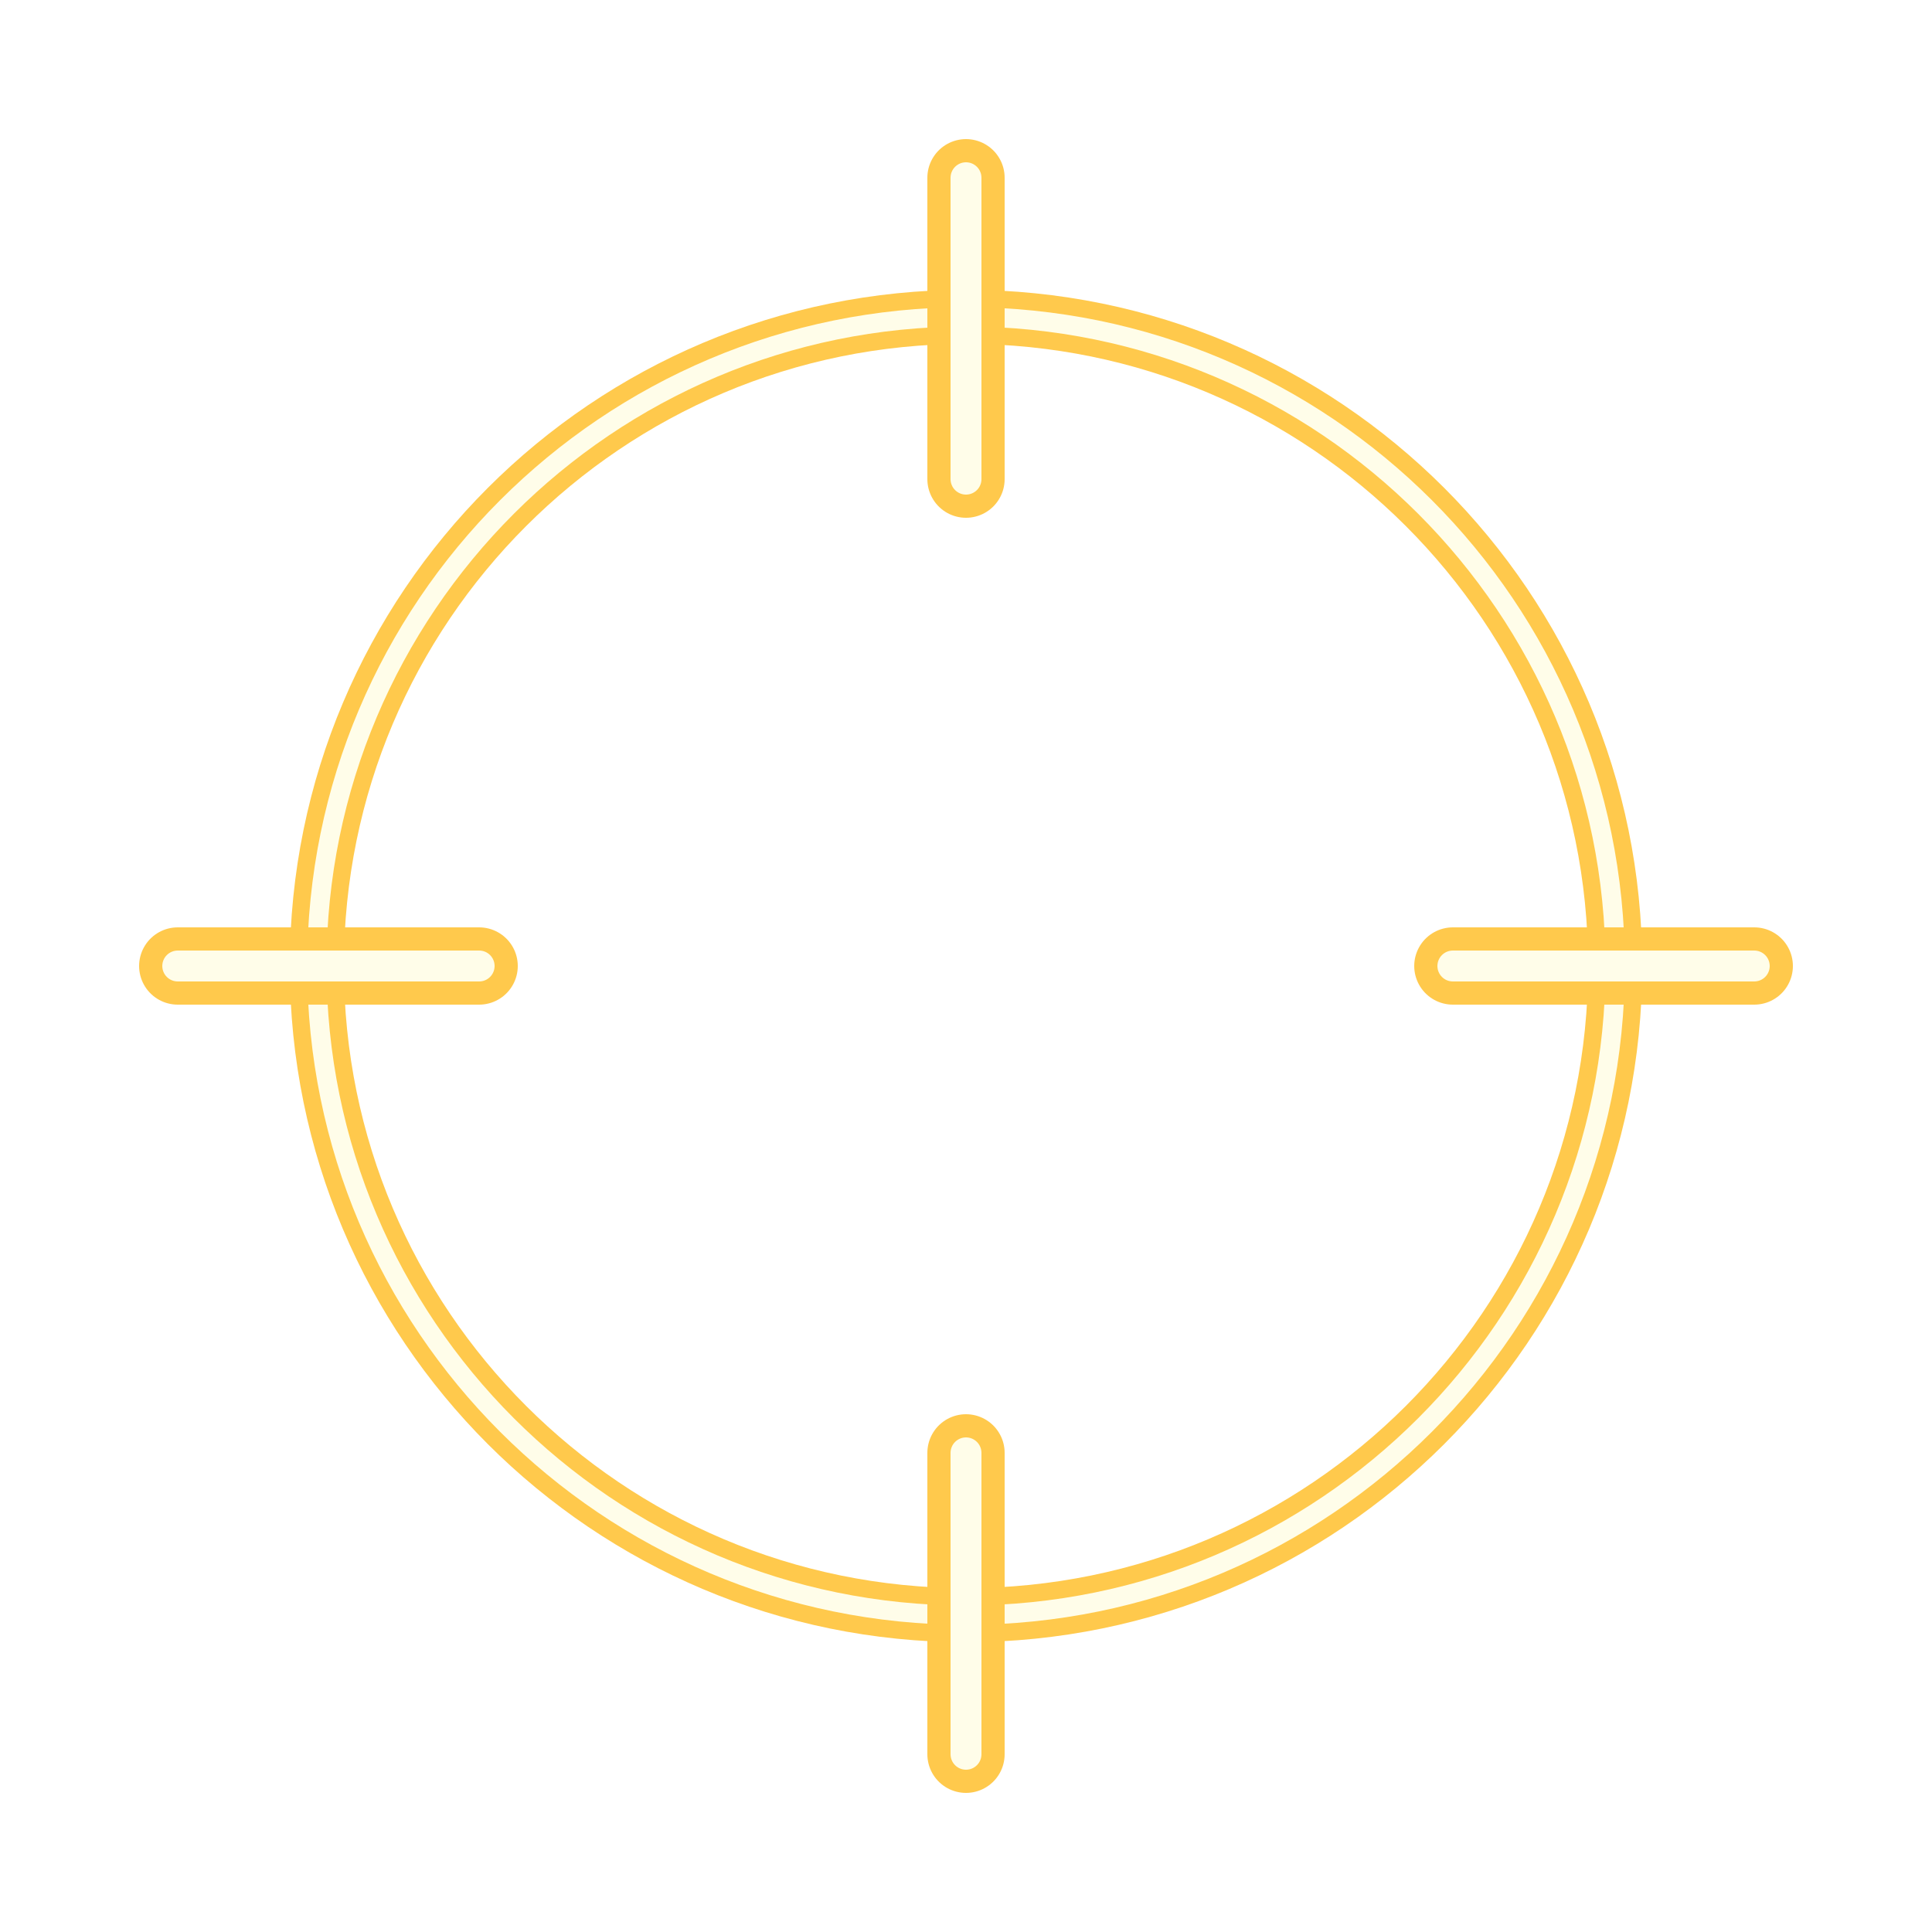
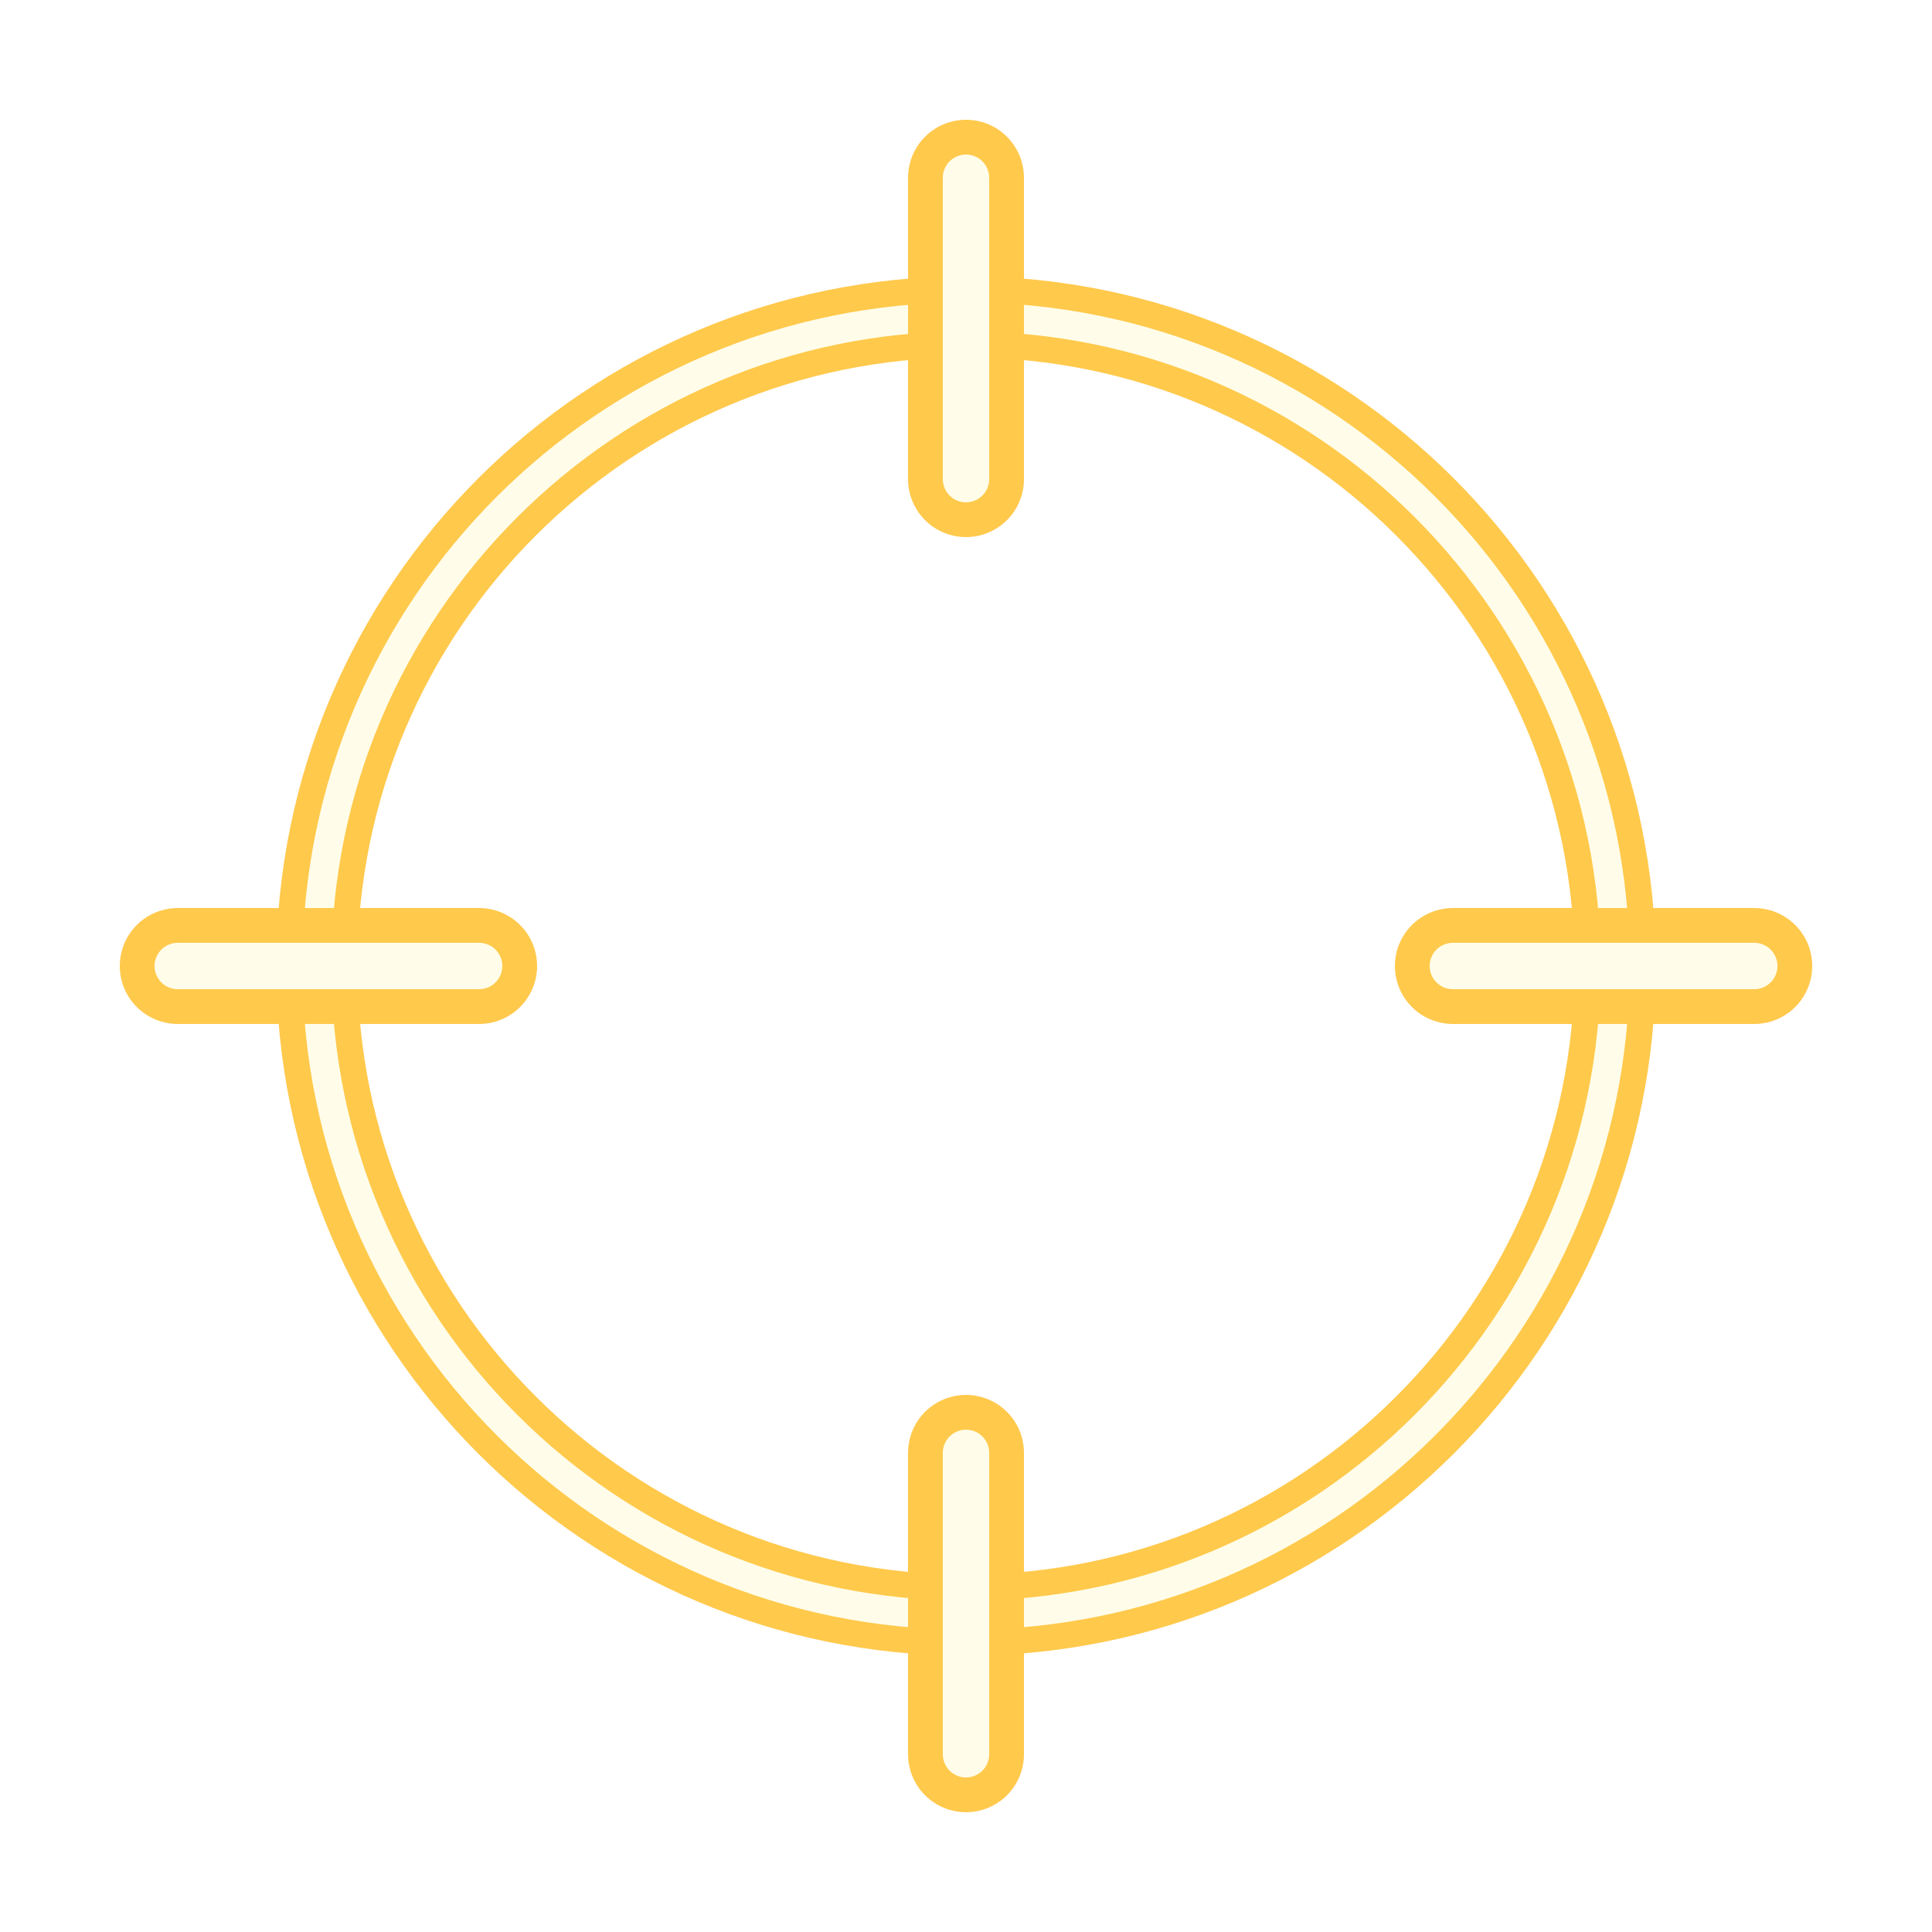
<svg xmlns="http://www.w3.org/2000/svg" viewBox="0 0 250 250">
-   <circle cx="125" cy="125" r="84" fill="none" stroke="#ffc94c" stroke-width="7" />
-   <circle cx="125" cy="125" r="84" fill="none" stroke="#fffde9" stroke-width="2.5" />
-   <path d="M125 23V62M125 188V227M23 125H62M188 125H227" stroke="#ffc94c" stroke-width="10" stroke-linecap="round" />
-   <path d="M125 23V62M125 188V227M23 125H62M188 125H227" stroke="#fffde9" stroke-width="4" stroke-linecap="round" />
+   <circle cx="125" cy="125" r="84" fill="none" stroke="#ffc94c" stroke-width="10.5" />
+   <circle cx="125" cy="125" r="84" fill="none" stroke="#fffde9" stroke-width="3.75" />
+   <path d="M125 23V62M125 188V227M23 125H62M188 125H227" stroke="#ffc94c" stroke-width="15" stroke-linecap="round" />
+   <path d="M125 23V62M125 188V227M23 125H62M188 125H227" stroke="#fffde9" stroke-width="6" stroke-linecap="round" />
</svg>
